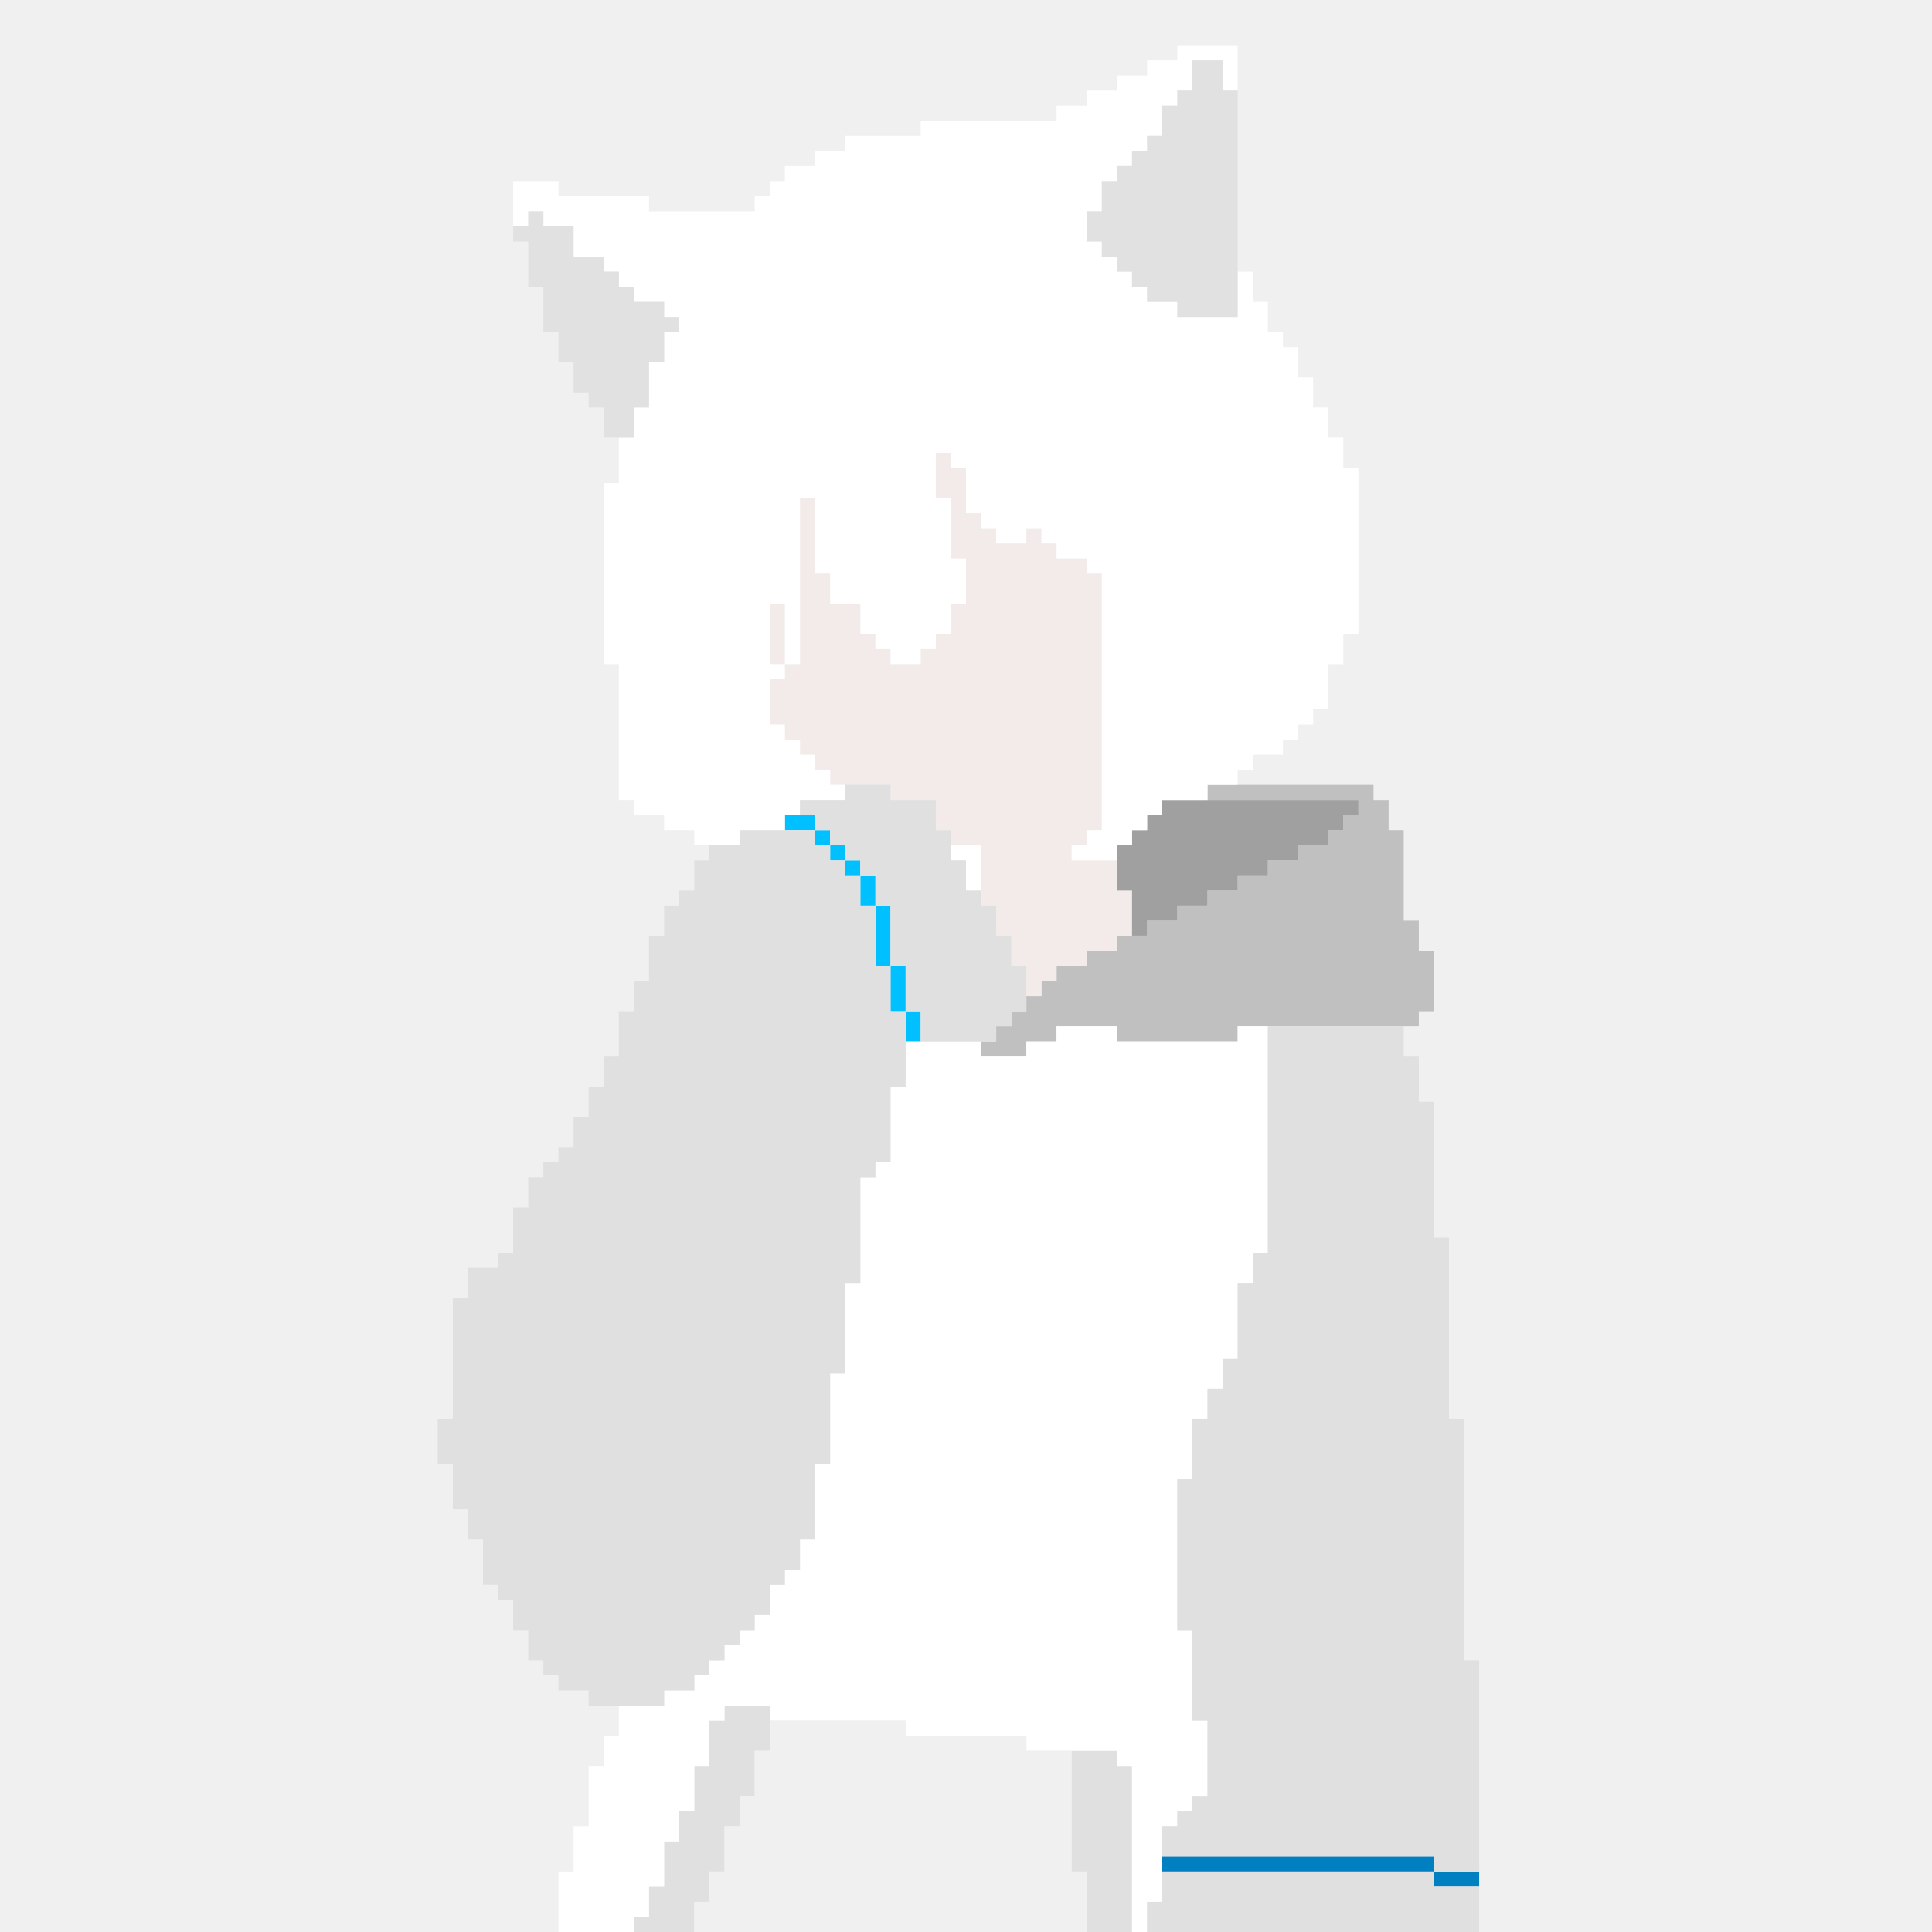
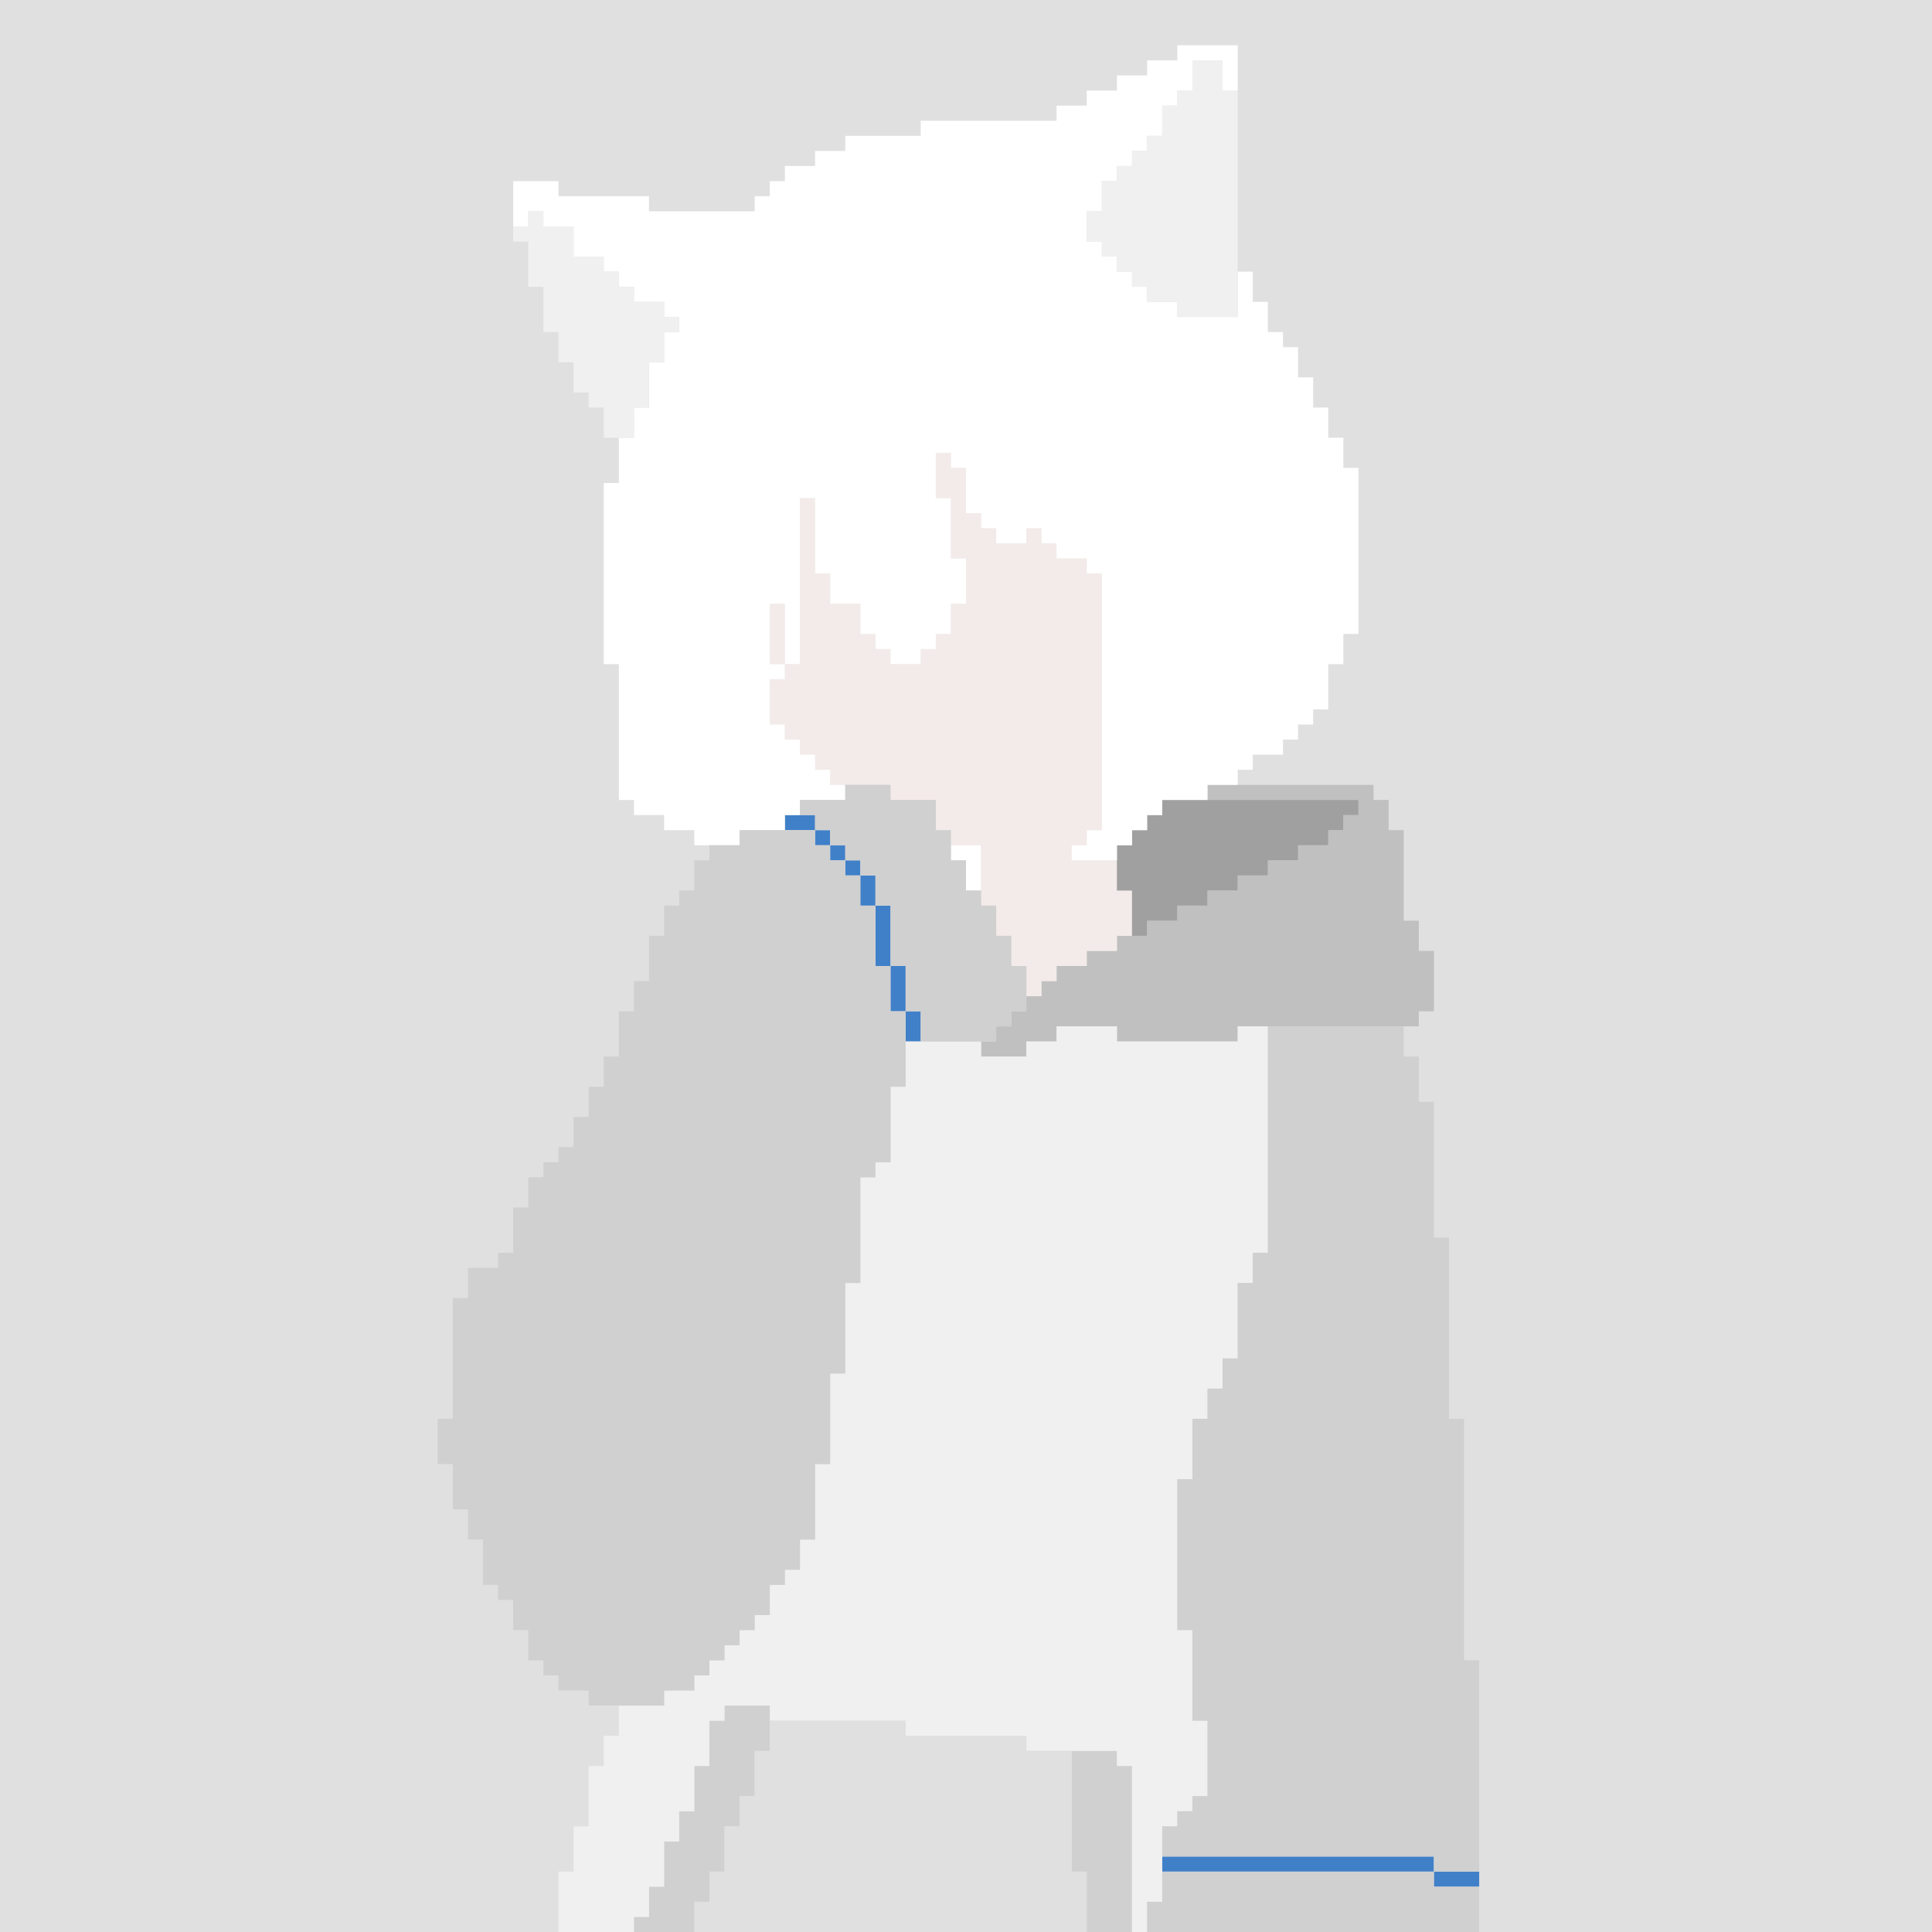
<svg xmlns="http://www.w3.org/2000/svg" id="_レイヤー_1" data-name="レイヤー 1" viewBox="0 0 1024 1024">
  <defs>
    <style>
      .cls-1 {
        fill: #e0e0e0;
      }

      .cls-2 {
+         fill: #d0d0d0;
+       }
+ 
+       .cls-3 {
        fill: #f3ebe9;
      }

-       .cls-3 {
+       .cls-4 {
        fill: #a0a0a0;
      }

-       .cls-4 {
-         fill: #0080c0;
+       .cls-5 {
+         fill: #4080c8;
      }

-       .cls-5 {
+       .cls-6 {
        fill: #fff;
      }

-       .cls-6 {
+       .cls-7 {
        fill: #f0f0f0;
      }

-       .cls-7 {
+       .cls-8 {
        fill: silver;
-       }
- 
-       .cls-8 {
-         fill: #00c0ff;
-       }
- 
-       .cls-9 {
-         fill: #e1e1e1;
      }
    </style>
  </defs>
-   <rect class="cls-6" width="1024" height="1024" />
+   <rect class="cls-1" width="1024" height="1024" />
  <g>
-     <rect class="cls-8" x="480" y="536" width="8" height="16" />
-     <rect class="cls-8" x="456" y="464" width="8" height="16" />
-     <rect class="cls-8" x="464" y="480" width="8" height="32" />
-     <rect class="cls-4" x="616" y="984" width="144" height="8" />
-     <polygon class="cls-1" points="600 936 600 1024 576 1024 576 992 568 992 568 928 592 928 592 936 600 936" />
-     <rect class="cls-8" x="472" y="512" width="8" height="24" />
-     <rect class="cls-4" x="760" y="992" width="24" height="8" />
-     <rect class="cls-8" x="448" y="456" width="8" height="8" />
-     <rect class="cls-8" x="440" y="448" width="8" height="8" />
-     <polygon class="cls-7" points="760 504 760 536 752 536 752 544 656 544 656 552 592 552 592 544 560 544 560 552 544 552 544 560 520 560 520 552 528 552 528 544 536 544 536 536 544 536 544 528 552 528 552 520 560 520 560 512 576 512 576 504 592 504 592 496 608 496 608 488 624 488 624 480 640 480 640 472 656 472 656 464 672 464 672 456 688 456 688 448 704 448 704 440 712 440 712 432 720 432 720 424 640 424 640 416 728 416 728 424 736 424 736 440 744 440 744 488 752 488 752 504 760 504" />
-     <polygon class="cls-1" points="408 904 408 928 400 928 400 952 392 952 392 968 384 968 384 992 376 992 376 1008 368 1008 368 1024 336 1024 336 1016 344 1016 344 1000 352 1000 352 976 360 976 360 960 368 960 368 936 376 936 376 912 384 912 384 904 408 904" />
-     <rect class="cls-8" x="432" y="440" width="8" height="8" />
-     <rect class="cls-8" x="416" y="432" width="16" height="8" />
-     <polygon class="cls-2" points="600 472 600 496 592 496 592 504 576 504 576 512 560 512 560 520 552 520 552 528 544 528 544 512 536 512 536 496 528 496 528 480 520 480 520 448 504 448 504 440 496 440 496 424 472 424 472 416 440 416 440 408 432 408 432 400 424 400 424 392 416 392 416 384 408 384 408 360 416 360 416 352 424 352 424 264 432 264 432 304 440 304 440 320 456 320 456 336 464 336 464 344 472 344 472 352 488 352 488 344 496 344 496 336 504 336 504 320 512 320 512 296 504 296 504 264 496 264 496 240 504 240 504 248 512 248 512 272 520 272 520 280 528 280 528 288 544 288 544 280 552 280 552 288 560 288 560 296 576 296 576 304 584 304 584 440 576 440 576 448 568 448 568 456 592 456 592 472 600 472" />
-     <rect class="cls-2" x="408" y="320" width="8" height="32" />
-     <polygon class="cls-3" points="720 424 720 432 712 432 712 440 704 440 704 448 688 448 688 456 672 456 672 464 656 464 656 472 640 472 640 480 624 480 624 488 608 488 608 496 600 496 600 472 592 472 592 448 600 448 600 440 608 440 608 432 616 432 616 424 720 424" />
-     <polygon class="cls-5" points="720 248 720 336 712 336 712 352 704 352 704 376 696 376 696 384 688 384 688 392 680 392 680 400 664 400 664 408 656 408 656 416 640 416 640 424 616 424 616 432 608 432 608 440 600 440 600 448 592 448 592 456 568 456 568 448 576 448 576 440 584 440 584 304 576 304 576 296 560 296 560 288 552 288 552 280 544 280 544 288 528 288 528 280 520 280 520 272 512 272 512 248 504 248 504 240 496 240 496 264 504 264 504 296 512 296 512 320 504 320 504 336 496 336 496 344 488 344 488 352 472 352 472 344 464 344 464 336 456 336 456 320 440 320 440 304 432 304 432 264 424 264 424 352 416 352 416 320 408 320 408 352 416 352 416 360 408 360 408 384 416 384 416 392 424 392 424 400 432 400 432 408 440 408 440 416 448 416 448 424 424 424 424 432 416 432 416 440 392 440 392 448 368 448 368 440 352 440 352 432 336 432 336 424 328 424 328 352 320 352 320 256 328 256 328 232 336 232 336 216 344 216 344 192 352 192 352 176 360 176 360 168 352 168 352 160 336 160 336 152 328 152 328 144 320 144 320 136 304 136 304 120 288 120 288 112 280 112 280 120 272 120 272 96 296 96 296 104 344 104 344 112 400 112 400 104 408 104 408 96 416 96 416 88 432 88 432 80 448 80 448 72 488 72 488 64 560 64 560 56 576 56 576 48 592 48 592 40 608 40 608 32 624 32 624 24 656 24 656 48 648 48 648 32 632 32 632 48 624 48 624 56 616 56 616 72 608 72 608 80 600 80 600 88 592 88 592 96 584 96 584 112 576 112 576 128 584 128 584 136 592 136 592 144 600 144 600 152 608 152 608 160 624 160 624 168 656 168 656 144 664 144 664 160 672 160 672 176 680 176 680 184 688 184 688 200 696 200 696 216 704 216 704 232 712 232 712 248 720 248" />
-     <polygon class="cls-5" points="672 544 672 664 664 664 664 680 656 680 656 720 648 720 648 736 640 736 640 752 632 752 632 784 624 784 624 864 632 864 632 912 640 912 640 952 632 952 632 960 624 960 624 968 616 968 616 1008 608 1008 608 1024 600 1024 600 936 592 936 592 928 544 928 544 920 480 920 480 912 408 912 408 904 384 904 384 912 376 912 376 936 368 936 368 960 360 960 360 976 352 976 352 1000 344 1000 344 1016 336 1016 336 1024 296 1024 296 992 304 992 304 968 312 968 312 936 320 936 320 920 328 920 328 904 352 904 352 896 368 896 368 888 376 888 376 880 384 880 384 872 392 872 392 864 400 864 400 856 408 856 408 840 416 840 416 832 424 832 424 816 432 816 432 776 440 776 440 728 448 728 448 680 456 680 456 624 464 624 464 616 472 616 472 576 480 576 480 552 520 552 520 560 544 560 544 552 560 552 560 544 592 544 592 552 656 552 656 544 672 544" />
-     <polygon class="cls-5" points="520 448 520 472 512 472 512 456 504 456 504 448 520 448" />
-     <polygon class="cls-1" points="480 536 480 576 472 576 472 616 464 616 464 624 456 624 456 680 448 680 448 728 440 728 440 776 432 776 432 816 424 816 424 832 416 832 416 840 408 840 408 856 400 856 400 864 392 864 392 872 384 872 384 880 376 880 376 888 368 888 368 896 352 896 352 904 312 904 312 896 296 896 296 888 288 888 288 880 280 880 280 864 272 864 272 848 264 848 264 840 256 840 256 816 248 816 248 800 240 800 240 776 232 776 232 752 240 752 240 688 248 688 248 672 264 672 264 664 272 664 272 640 280 640 280 624 288 624 288 616 296 616 296 608 304 608 304 592 312 592 312 576 320 576 320 560 328 560 328 536 336 536 336 520 344 520 344 496 352 496 352 480 360 480 360 472 368 472 368 456 376 456 376 448 392 448 392 440 432 440 432 448 440 448 440 456 448 456 448 464 456 464 456 480 464 480 464 512 472 512 472 536 480 536" />
-     <polygon class="cls-1" points="784 1000 784 1024 608 1024 608 1008 616 1008 616 992 760 992 760 1000 784 1000" />
-     <polygon class="cls-1" points="784 880 784 992 760 992 760 984 616 984 616 968 624 968 624 960 632 960 632 952 640 952 640 912 632 912 632 864 624 864 624 784 632 784 632 752 640 752 640 736 648 736 648 720 656 720 656 680 664 680 664 664 672 664 672 544 744 544 744 560 752 560 752 584 760 584 760 656 768 656 768 752 776 752 776 880 784 880" />
-     <polygon class="cls-6" points="576 992 576 1024 368 1024 368 1008 376 1008 376 992 384 992 384 968 392 968 392 952 400 952 400 928 408 928 408 912 480 912 480 920 544 920 544 928 568 928 568 992 576 992" />
-     <polygon class="cls-9" points="360 168 360 176 352 176 352 192 344 192 344 216 336 216 336 232 320 232 320 216 312 216 312 208 304 208 304 192 296 192 296 176 288 176 288 152 280 152 280 128 272 128 272 120 280 120 280 112 288 112 288 120 304 120 304 136 320 136 320 144 328 144 328 152 336 152 336 160 352 160 352 168 360 168" />
-     <polygon class="cls-9" points="656 48 656 168 624 168 624 160 608 160 608 152 600 152 600 144 592 144 592 136 584 136 584 128 576 128 576 112 584 112 584 96 592 96 592 88 600 88 600 80 608 80 608 72 616 72 616 56 624 56 624 48 632 48 632 32 648 32 648 48 656 48" />
-     <polygon class="cls-1" points="544 512 544 536 536 536 536 544 528 544 528 552 488 552 488 536 480 536 480 512 472 512 472 480 464 480 464 464 456 464 456 456 448 456 448 448 440 448 440 440 432 440 432 432 424 432 424 424 448 424 448 416 472 416 472 424 496 424 496 440 504 440 504 456 512 456 512 472 520 472 520 480 528 480 528 496 536 496 536 512 544 512" />
+     <rect class="cls-5" x="480" y="536" width="8" height="16" />
+     <rect class="cls-5" x="456" y="464" width="8" height="16" />
+     <rect class="cls-5" x="464" y="480" width="8" height="32" />
+     <rect class="cls-5" x="616" y="984" width="144" height="8" />
+     <polygon class="cls-2" points="600 936 600 1024 576 1024 576 992 568 992 568 928 592 928 592 936 600 936" />
+     <rect class="cls-5" x="472" y="512" width="8" height="24" />
+     <rect class="cls-5" x="760" y="992" width="24" height="8" />
+     <rect class="cls-5" x="448" y="456" width="8" height="8" />
+     <rect class="cls-5" x="440" y="448" width="8" height="8" />
+     <polygon class="cls-8" points="760 504 760 536 752 536 752 544 656 544 656 552 592 552 592 544 560 544 560 552 544 552 544 560 520 560 520 552 528 552 528 544 536 544 536 536 544 536 544 528 552 528 552 520 560 520 560 512 576 512 576 504 592 504 592 496 608 496 608 488 624 488 624 480 640 480 640 472 656 472 656 464 672 464 672 456 688 456 688 448 704 448 704 440 712 440 712 432 720 432 720 424 640 424 640 416 728 416 728 424 736 424 736 440 744 440 744 488 752 488 752 504 760 504" />
+     <polygon class="cls-2" points="408 904 408 928 400 928 400 952 392 952 392 968 384 968 384 992 376 992 376 1008 368 1008 368 1024 336 1024 336 1016 344 1016 344 1000 352 1000 352 976 360 976 360 960 368 960 368 936 376 936 376 912 384 912 384 904 408 904" />
+     <rect class="cls-5" x="432" y="440" width="8" height="8" />
+     <rect class="cls-5" x="416" y="432" width="16" height="8" />
+     <polygon class="cls-3" points="600 472 600 496 592 496 592 504 576 504 576 512 560 512 560 520 552 520 552 528 544 528 544 512 536 512 536 496 528 496 528 480 520 480 520 448 504 448 504 440 496 440 496 424 472 424 472 416 440 416 440 408 432 408 432 400 424 400 424 392 416 392 416 384 408 384 408 360 416 360 416 352 424 352 424 264 432 264 432 304 440 304 440 320 456 320 456 336 464 336 464 344 472 344 472 352 488 352 488 344 496 344 496 336 504 336 504 320 512 320 512 296 504 296 504 264 496 264 496 240 504 240 504 248 512 248 512 272 520 272 520 280 528 280 528 288 544 288 544 280 552 280 552 288 560 288 560 296 576 296 576 304 584 304 584 440 576 440 576 448 568 448 568 456 592 456 592 472 600 472" />
+     <rect class="cls-3" x="408" y="320" width="8" height="32" />
+     <polygon class="cls-4" points="720 424 720 432 712 432 712 440 704 440 704 448 688 448 688 456 672 456 672 464 656 464 656 472 640 472 640 480 624 480 624 488 608 488 608 496 600 496 600 472 592 472 592 448 600 448 600 440 608 440 608 432 616 432 616 424 720 424" />
+     <polygon class="cls-6" points="720 248 720 336 712 336 712 352 704 352 704 376 696 376 696 384 688 384 688 392 680 392 680 400 664 400 664 408 656 408 656 416 640 416 640 424 616 424 616 432 608 432 608 440 600 440 600 448 592 448 592 456 568 456 568 448 576 448 576 440 584 440 584 304 576 304 576 296 560 296 560 288 552 288 552 280 544 280 544 288 528 288 528 280 520 280 520 272 512 272 512 248 504 248 504 240 496 240 496 264 504 264 504 296 512 296 512 320 504 320 504 336 496 336 496 344 488 344 488 352 472 352 472 344 464 344 464 336 456 336 456 320 440 320 440 304 432 304 432 264 424 264 424 352 416 352 416 320 408 320 408 352 416 352 416 360 408 360 408 384 416 384 416 392 424 392 424 400 432 400 432 408 440 408 440 416 448 416 448 424 424 424 424 432 416 432 416 440 392 440 392 448 368 448 368 440 352 440 352 432 336 432 336 424 328 424 328 352 320 352 320 256 328 256 328 232 336 232 336 216 344 216 344 192 352 192 352 176 360 176 360 168 352 168 352 160 336 160 336 152 328 152 328 144 320 144 320 136 304 136 304 120 288 120 288 112 280 112 280 120 272 120 272 96 296 96 296 104 344 104 344 112 400 112 400 104 408 104 408 96 416 96 416 88 432 88 432 80 448 80 448 72 488 72 488 64 560 64 560 56 576 56 576 48 592 48 592 40 608 40 608 32 624 32 624 24 656 24 656 48 648 48 648 32 632 32 632 48 624 48 624 56 616 56 616 72 608 72 608 80 600 80 600 88 592 88 592 96 584 96 584 112 576 112 576 128 584 128 584 136 592 136 592 144 600 144 600 152 608 152 608 160 624 160 624 168 656 168 656 144 664 144 664 160 672 160 672 176 680 176 680 184 688 184 688 200 696 200 696 216 704 216 704 232 712 232 712 248 720 248" />
+     <polygon class="cls-7" points="672 544 672 664 664 664 664 680 656 680 656 720 648 720 648 736 640 736 640 752 632 752 632 784 624 784 624 864 632 864 632 912 640 912 640 952 632 952 632 960 624 960 624 968 616 968 616 1008 608 1008 608 1024 600 1024 600 936 592 936 592 928 544 928 544 920 480 920 480 912 408 912 408 904 384 904 384 912 376 912 376 936 368 936 368 960 360 960 360 976 352 976 352 1000 344 1000 344 1016 336 1016 336 1024 296 1024 296 992 304 992 304 968 312 968 312 936 320 936 320 920 328 920 328 904 352 904 352 896 368 896 368 888 376 888 376 880 384 880 384 872 392 872 392 864 400 864 400 856 408 856 408 840 416 840 416 832 424 832 424 816 432 816 432 776 440 776 440 728 448 728 448 680 456 680 456 624 464 624 464 616 472 616 472 576 480 576 480 552 520 552 520 560 544 560 544 552 560 552 560 544 592 544 592 552 656 552 656 544 672 544" />
+     <polygon class="cls-6" points="520 448 520 472 512 472 512 456 504 456 504 448 520 448" />
+     <polygon class="cls-2" points="480 536 480 576 472 576 472 616 464 616 464 624 456 624 456 680 448 680 448 728 440 728 440 776 432 776 432 816 424 816 424 832 416 832 416 840 408 840 408 856 400 856 400 864 392 864 392 872 384 872 384 880 376 880 376 888 368 888 368 896 352 896 352 904 312 904 312 896 296 896 296 888 288 888 288 880 280 880 280 864 272 864 272 848 264 848 264 840 256 840 256 816 248 816 248 800 240 800 240 776 232 776 232 752 240 752 240 688 248 688 248 672 264 672 264 664 272 664 272 640 280 640 280 624 288 624 288 616 296 616 296 608 304 608 304 592 312 592 312 576 320 576 320 560 328 560 328 536 336 536 336 520 344 520 344 496 352 496 352 480 360 480 360 472 368 472 368 456 376 456 376 448 392 448 392 440 432 440 432 448 440 448 440 456 448 456 448 464 456 464 456 480 464 480 464 512 472 512 472 536 480 536" />
+     <polygon class="cls-2" points="784 1000 784 1024 608 1024 608 1008 616 1008 616 992 760 992 760 1000 784 1000" />
+     <polygon class="cls-2" points="784 880 784 992 760 992 760 984 616 984 616 968 624 968 624 960 632 960 632 952 640 952 640 912 632 912 632 864 624 864 624 784 632 784 632 752 640 752 640 736 648 736 648 720 656 720 656 680 664 680 664 664 672 664 672 544 744 544 744 560 752 560 752 584 760 584 760 656 768 656 768 752 776 752 776 880 784 880" />
+     <polygon class="cls-1" points="576 992 576 1024 368 1024 368 1008 376 1008 376 992 384 992 384 968 392 968 392 952 400 952 400 928 408 928 408 912 480 912 480 920 544 920 544 928 568 928 568 992 576 992" />
+     <polygon class="cls-7" points="360 168 360 176 352 176 352 192 344 192 344 216 336 216 336 232 320 232 320 216 312 216 312 208 304 208 304 192 296 192 296 176 288 176 288 152 280 152 280 128 272 128 272 120 280 120 280 112 288 112 288 120 304 120 304 136 320 136 320 144 328 144 328 152 336 152 336 160 352 160 352 168 360 168" />
+     <polygon class="cls-7" points="656 48 656 168 624 168 624 160 608 160 608 152 600 152 600 144 592 144 592 136 584 136 584 128 576 128 576 112 584 112 584 96 592 96 592 88 600 88 600 80 608 80 608 72 616 72 616 56 624 56 624 48 632 48 632 32 648 32 648 48 656 48" />
+     <polygon class="cls-2" points="544 512 544 536 536 536 536 544 528 544 528 552 488 552 488 536 480 536 480 512 472 512 472 480 464 480 464 464 456 464 456 456 448 456 448 448 440 448 440 440 432 440 432 432 424 432 424 424 448 424 448 416 472 416 472 424 496 424 496 440 504 440 504 456 512 456 512 472 520 472 520 480 528 480 528 496 536 496 536 512 544 512" />
  </g>
</svg>
